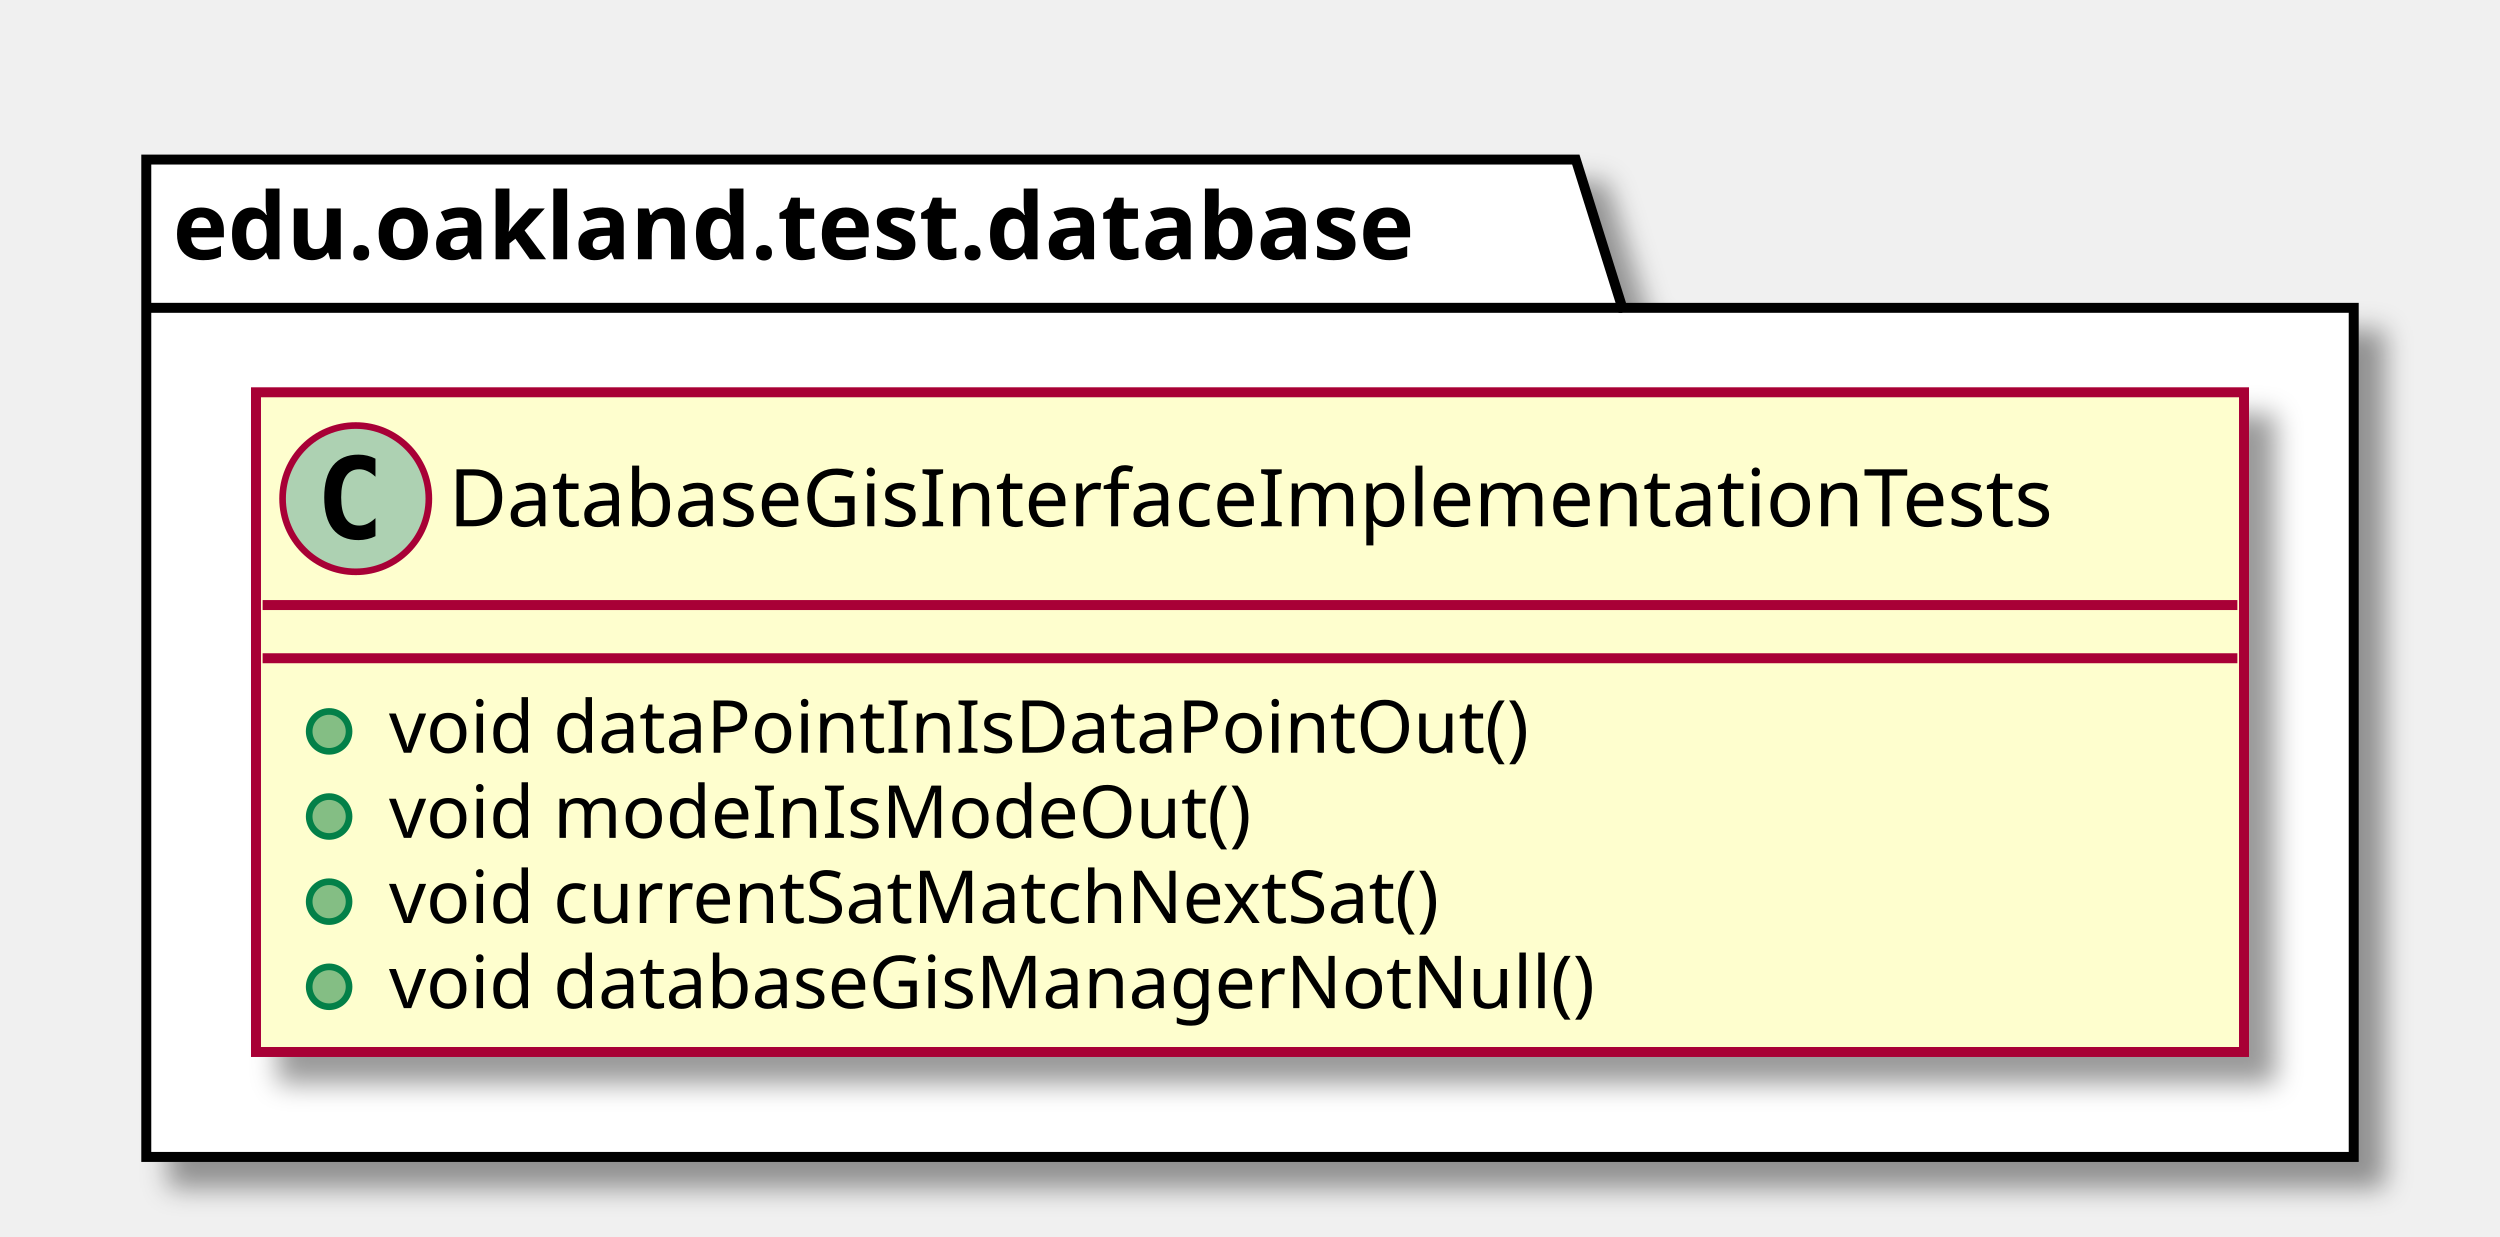
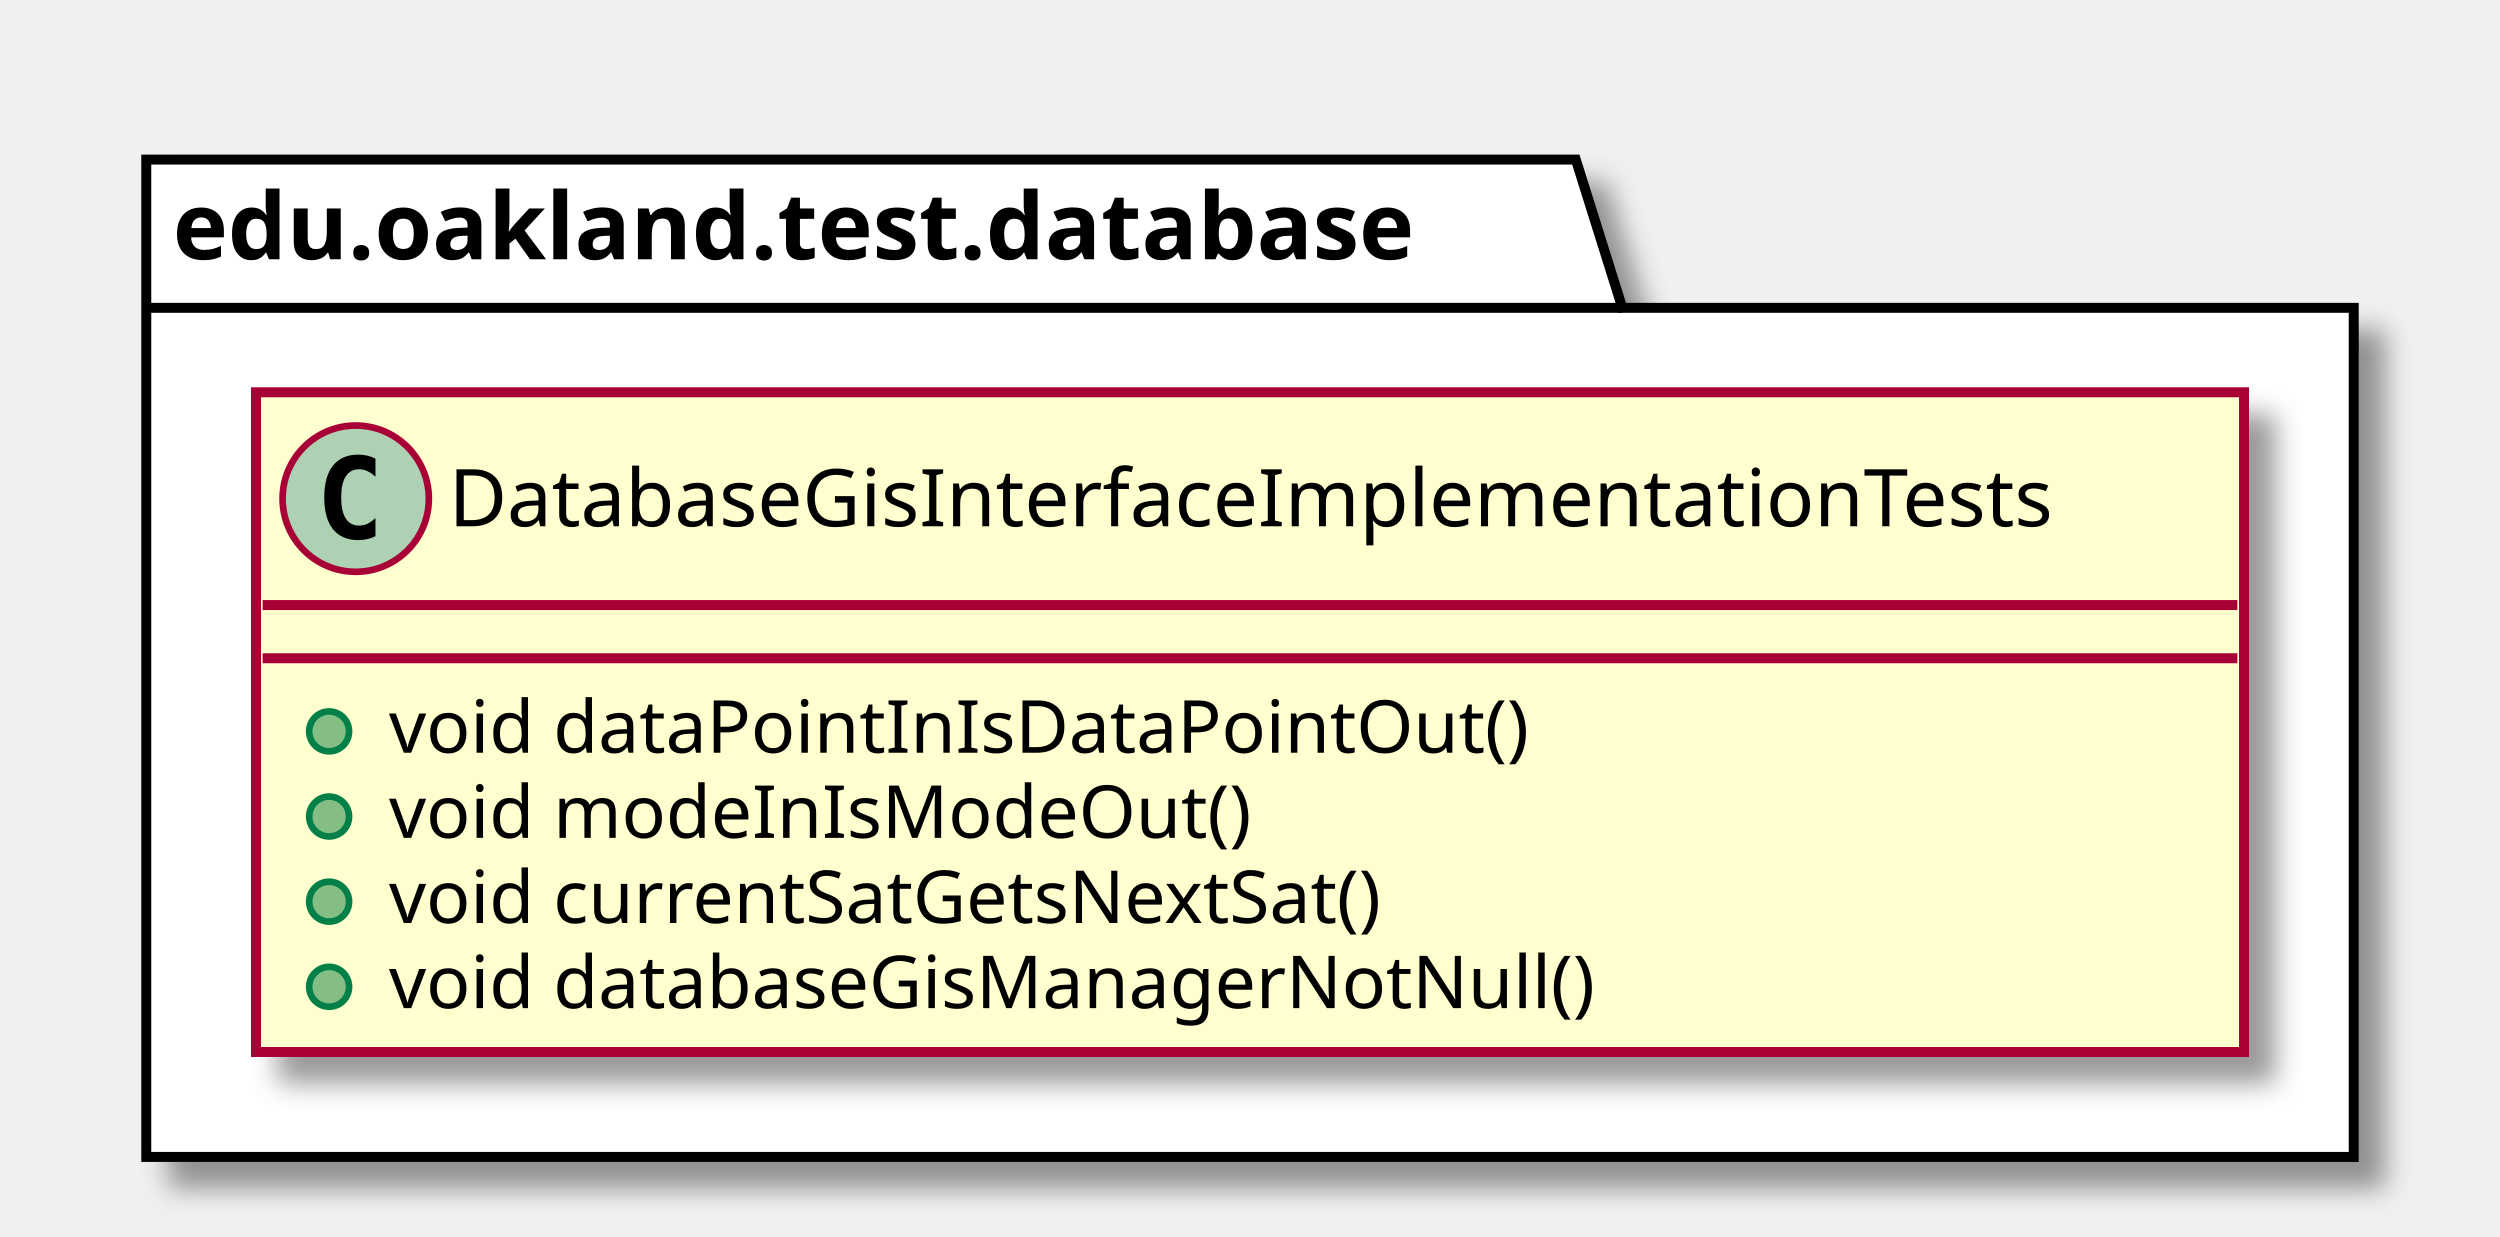
<svg xmlns="http://www.w3.org/2000/svg" contentScriptType="application/ecmascript" contentStyleType="text/css" height="186px" preserveAspectRatio="none" style="width:376px;height:186px;" version="1.1" viewBox="0 0 376 186" width="376px" zoomAndPan="magnify">
  <defs>
-     <filter height="300%" id="f9h93l244azdr" width="300%" x="-1" y="-1">
+     <filter height="300%" id="f1mjfjdsq3igw1" width="300%" x="-1" y="-1">
      <feGaussianBlur result="blurOut" stdDeviation="2.0" />
      <feColorMatrix in="blurOut" result="blurOut2" type="matrix" values="0 0 0 0 0 0 0 0 0 0 0 0 0 0 0 0 0 0 .4 0" />
      <feOffset dx="4.0" dy="4.0" in="blurOut2" result="blurOut3" />
      <feBlend in="SourceGraphic" in2="blurOut3" mode="normal" />
    </filter>
  </defs>
  <g>
-     <polygon fill="#FFFFFF" filter="url(#f9h93l244azdr)" points="22,24,237,24,244,46.297,354,46.297,354,174,22,174,22,24" style="stroke: #000000; stroke-width: 1.5;" />
+     <polygon fill="#FFFFFF" filter="url(#f1mjfjdsq3igw1)" points="22,24,237,24,244,46.297,354,46.297,354,174,22,174,22,24" style="stroke: #000000; stroke-width: 1.5;" />
    <line style="stroke: #000000; stroke-width: 1.5;" x1="22" x2="244" y1="46.297" y2="46.297" />
    <text fill="#000000" font-family="sans-serif" font-size="14" font-weight="bold" lengthAdjust="spacingAndGlyphs" textLength="209" x="26" y="38.995">edu.oakland.test.database</text>
-     <rect fill="#FEFECE" filter="url(#f9h93l244azdr)" height="99.219" id="DatabaseGisInterfaceImplementationTests" style="stroke: #A80036; stroke-width: 1.5;" width="299" x="38.5" y="59" />
+     <rect fill="#FEFECE" filter="url(#f1mjfjdsq3igw1)" height="99.219" id="DatabaseGisInterfaceImplementationTests" style="stroke: #A80036; stroke-width: 1.5;" width="299" x="38.5" y="59" />
    <ellipse cx="53.5" cy="75" fill="#ADD1B2" rx="11" ry="11" style="stroke: #A80036; stroke-width: 1.0;" />
    <path d="M56.469,80.641 Q55.891,80.938 55.25,81.078 Q54.609,81.234 53.906,81.234 Q51.406,81.234 50.078,79.594 Q48.766,77.938 48.766,74.812 Q48.766,71.688 50.078,70.031 Q51.406,68.375 53.906,68.375 Q54.609,68.375 55.25,68.531 Q55.906,68.688 56.469,68.984 L56.469,71.703 Q55.844,71.125 55.25,70.859 Q54.656,70.578 54.031,70.578 Q52.688,70.578 52,71.656 Q51.312,72.719 51.312,74.812 Q51.312,76.906 52,77.984 Q52.688,79.047 54.031,79.047 Q54.656,79.047 55.25,78.781 Q55.844,78.5 56.469,77.922 L56.469,80.641 Z " />
    <text fill="#000000" font-family="sans-serif" font-size="12" lengthAdjust="spacingAndGlyphs" textLength="267" x="67.5" y="79.154">DatabaseGisInterfaceImplementationTests</text>
    <line style="stroke: #A80036; stroke-width: 1.5;" x1="39.5" x2="336.5" y1="91" y2="91" />
    <line style="stroke: #A80036; stroke-width: 1.5;" x1="39.5" x2="336.5" y1="99" y2="99" />
    <ellipse cx="49.5" cy="110" fill="#84BE84" rx="3" ry="3" style="stroke: #038048; stroke-width: 1.0;" />
    <text fill="#000000" font-family="sans-serif" font-size="11" lengthAdjust="spacingAndGlyphs" textLength="182" x="58.5" y="113.21">void dataPointInIsDataPointOut()</text>
    <ellipse cx="49.5" cy="122.805" fill="#84BE84" rx="3" ry="3" style="stroke: #038048; stroke-width: 1.0;" />
    <text fill="#000000" font-family="sans-serif" font-size="11" lengthAdjust="spacingAndGlyphs" textLength="137" x="58.5" y="126.015">void modeInIsModeOut()</text>
    <ellipse cx="49.5" cy="135.609" fill="#84BE84" rx="3" ry="3" style="stroke: #038048; stroke-width: 1.0;" />
-     <text fill="#000000" font-family="sans-serif" font-size="11" lengthAdjust="spacingAndGlyphs" textLength="172" x="58.5" y="138.82">void currentSatMatchNextSat()</text>
+     <text fill="#000000" font-family="sans-serif" font-size="11" lengthAdjust="spacingAndGlyphs" textLength="166" x="58.5" y="138.82">void currentSatGetsNextSat()</text>
    <ellipse cx="49.5" cy="148.414" fill="#84BE84" rx="3" ry="3" style="stroke: #038048; stroke-width: 1.0;" />
    <text fill="#000000" font-family="sans-serif" font-size="11" lengthAdjust="spacingAndGlyphs" textLength="196" x="58.5" y="151.625">void databaseGisManagerNotNull()</text>
  </g>
</svg>
